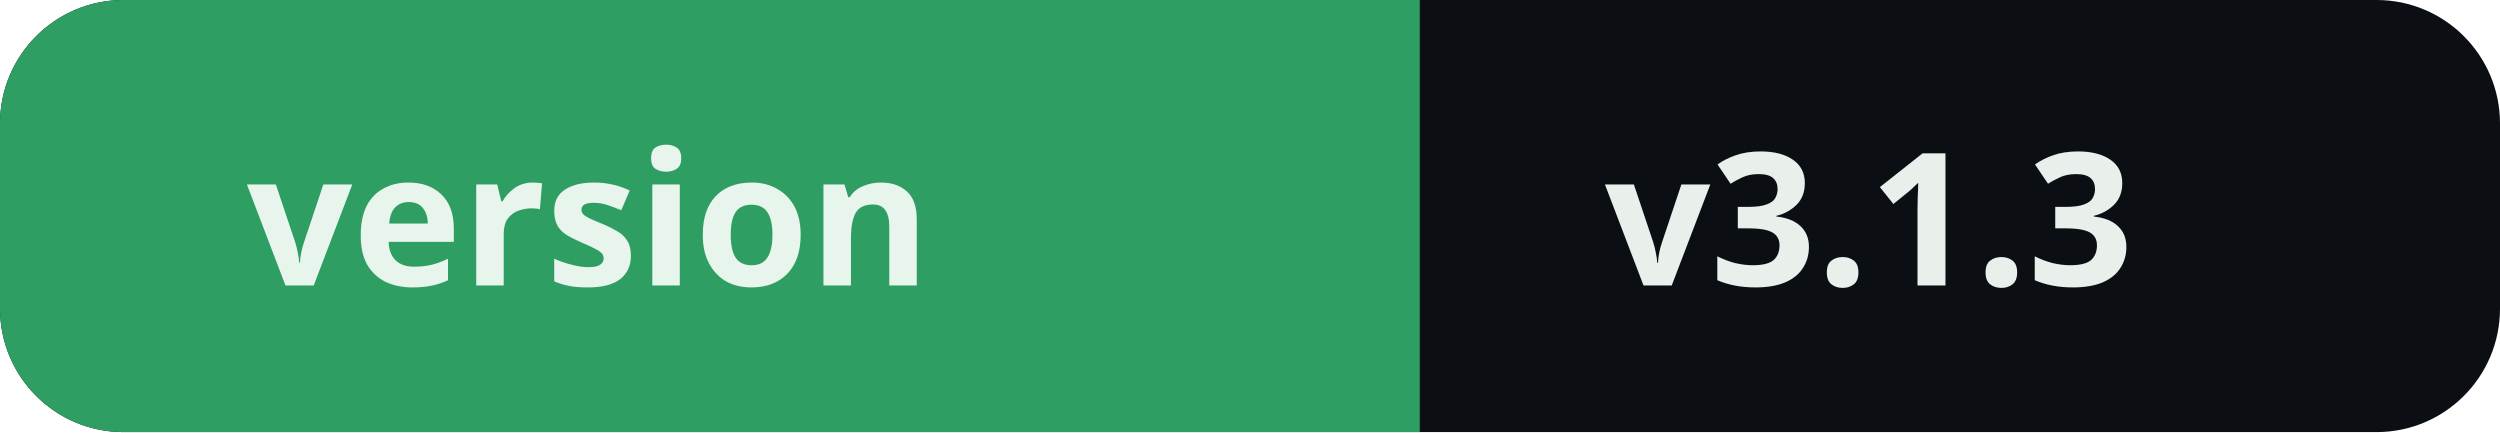
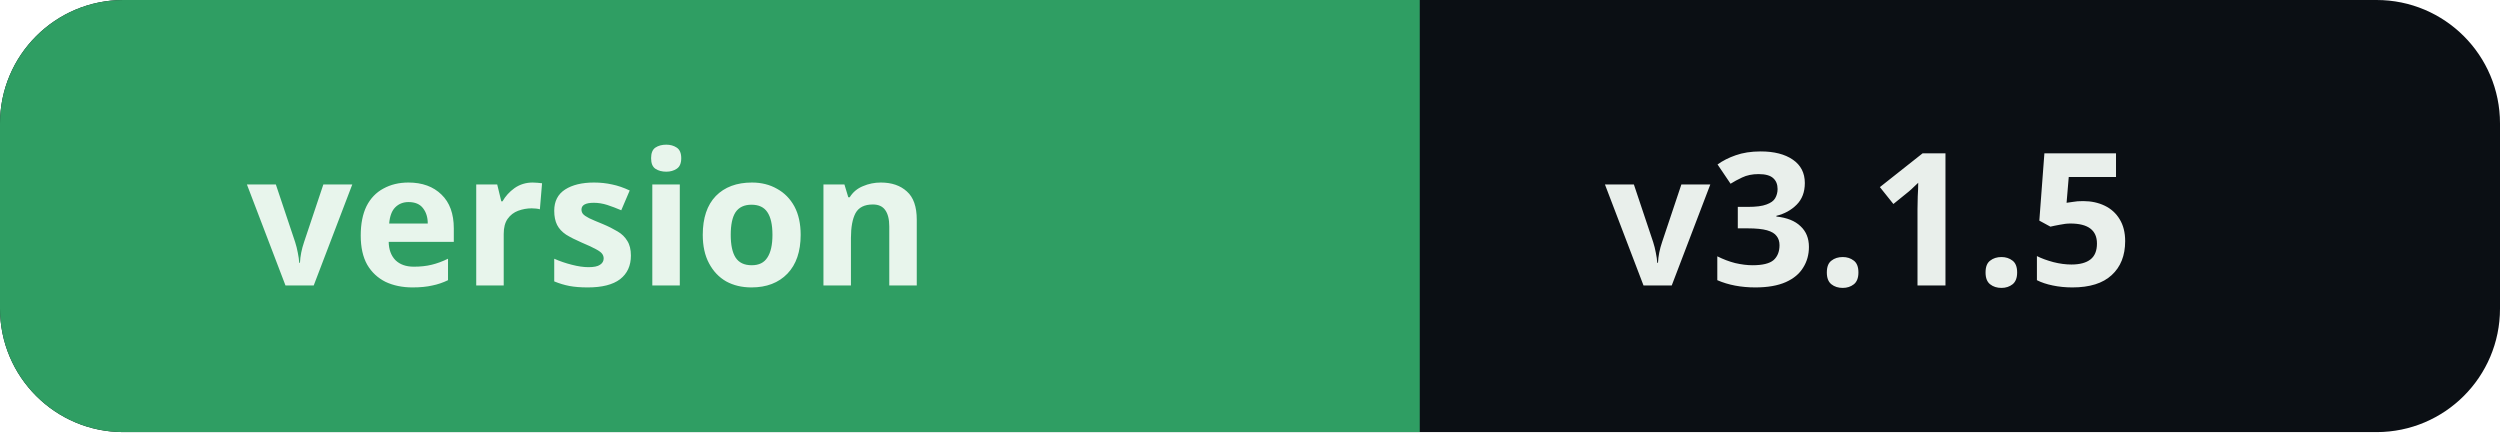
- <svg xmlns="http://www.w3.org/2000/svg" width="162" height="28" role="img" aria-label="version: v3.1.3">
+ <svg xmlns="http://www.w3.org/2000/svg" width="162" height="28" role="img" aria-label="version: v3.1.5">
  <clipPath id="r">
    <rect width="162" height="28" rx="8" />
  </clipPath>
  <g clip-path="url(#r)">
    <rect width="162" height="28" fill="#0b0f14" />
    <rect width="92" height="28" fill="#2f9e63" />
  </g>
  <text x="16" y="18.5" font-family="Segoe UI, system-ui, sans-serif" font-size="12" font-weight="700" fill="#e8f5ec">version</text>
-   <text x="104" y="18.5" font-family="Segoe UI, system-ui, sans-serif" font-size="12" font-weight="600" fill="#e9efeb">v3.1.3</text>
+   <text x="104" y="18.5" font-family="Segoe UI, system-ui, sans-serif" font-size="12" font-weight="600" fill="#e9efeb">v3.1.5</text>
</svg>
